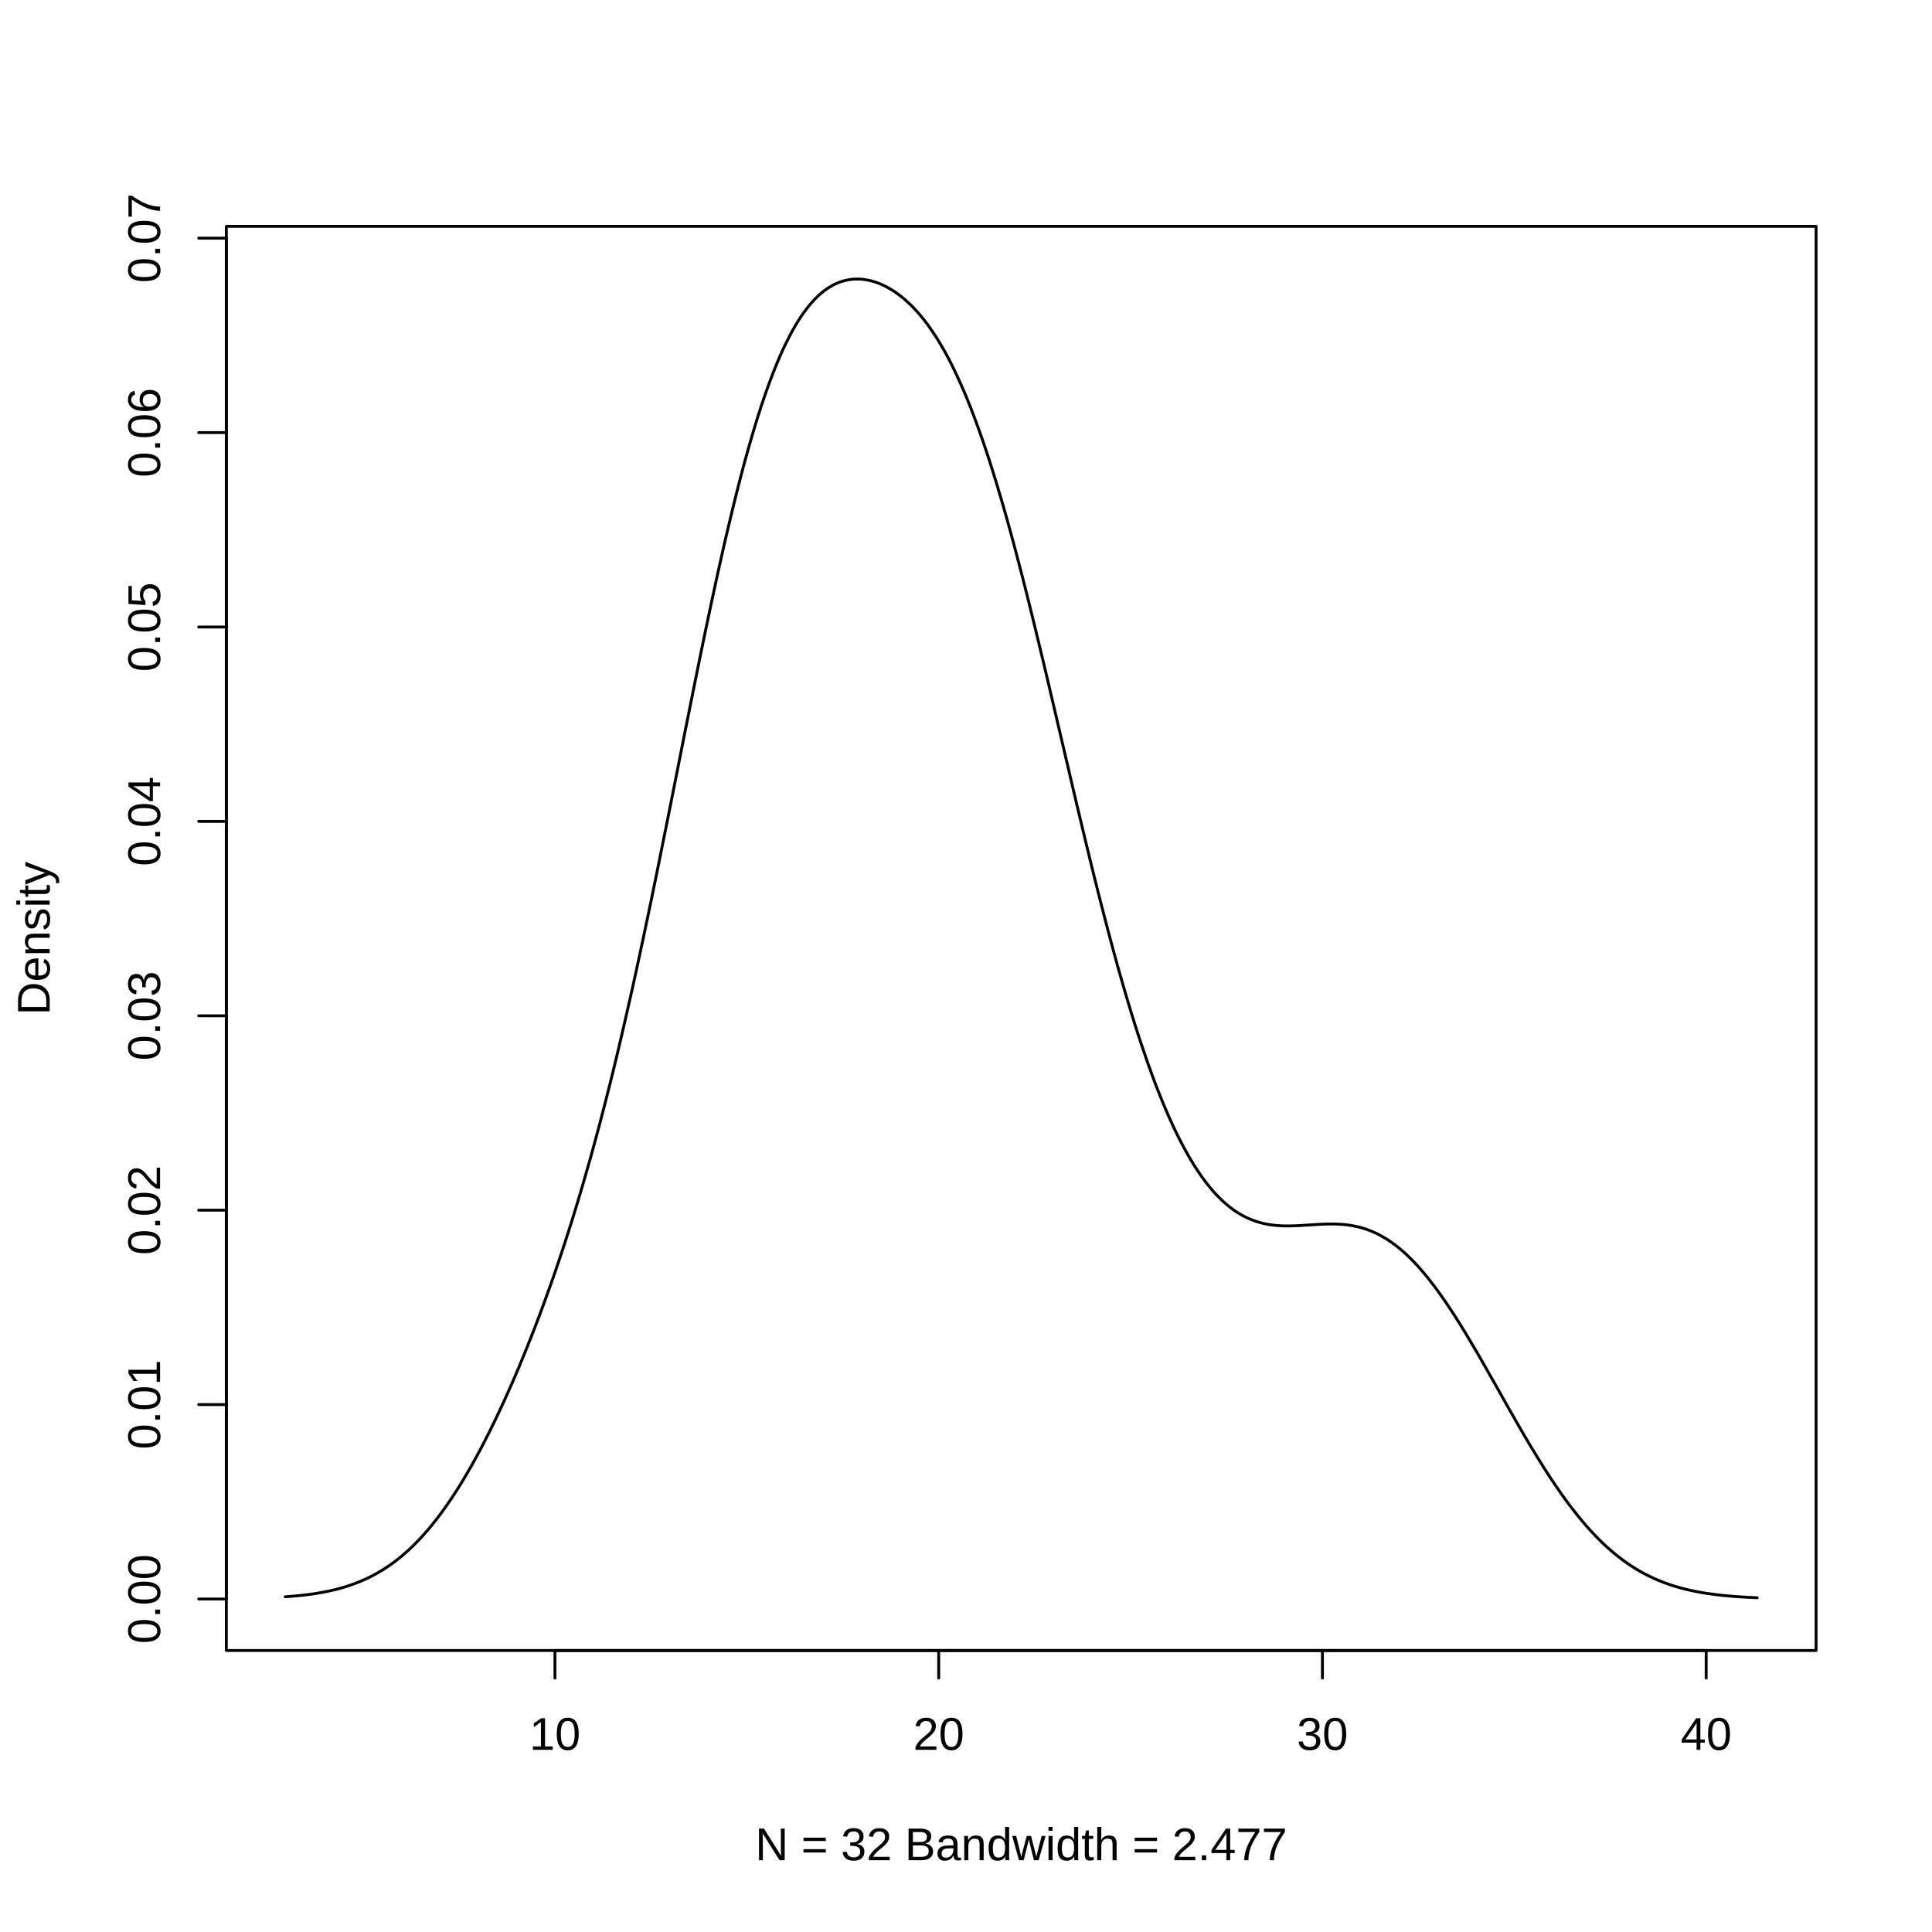
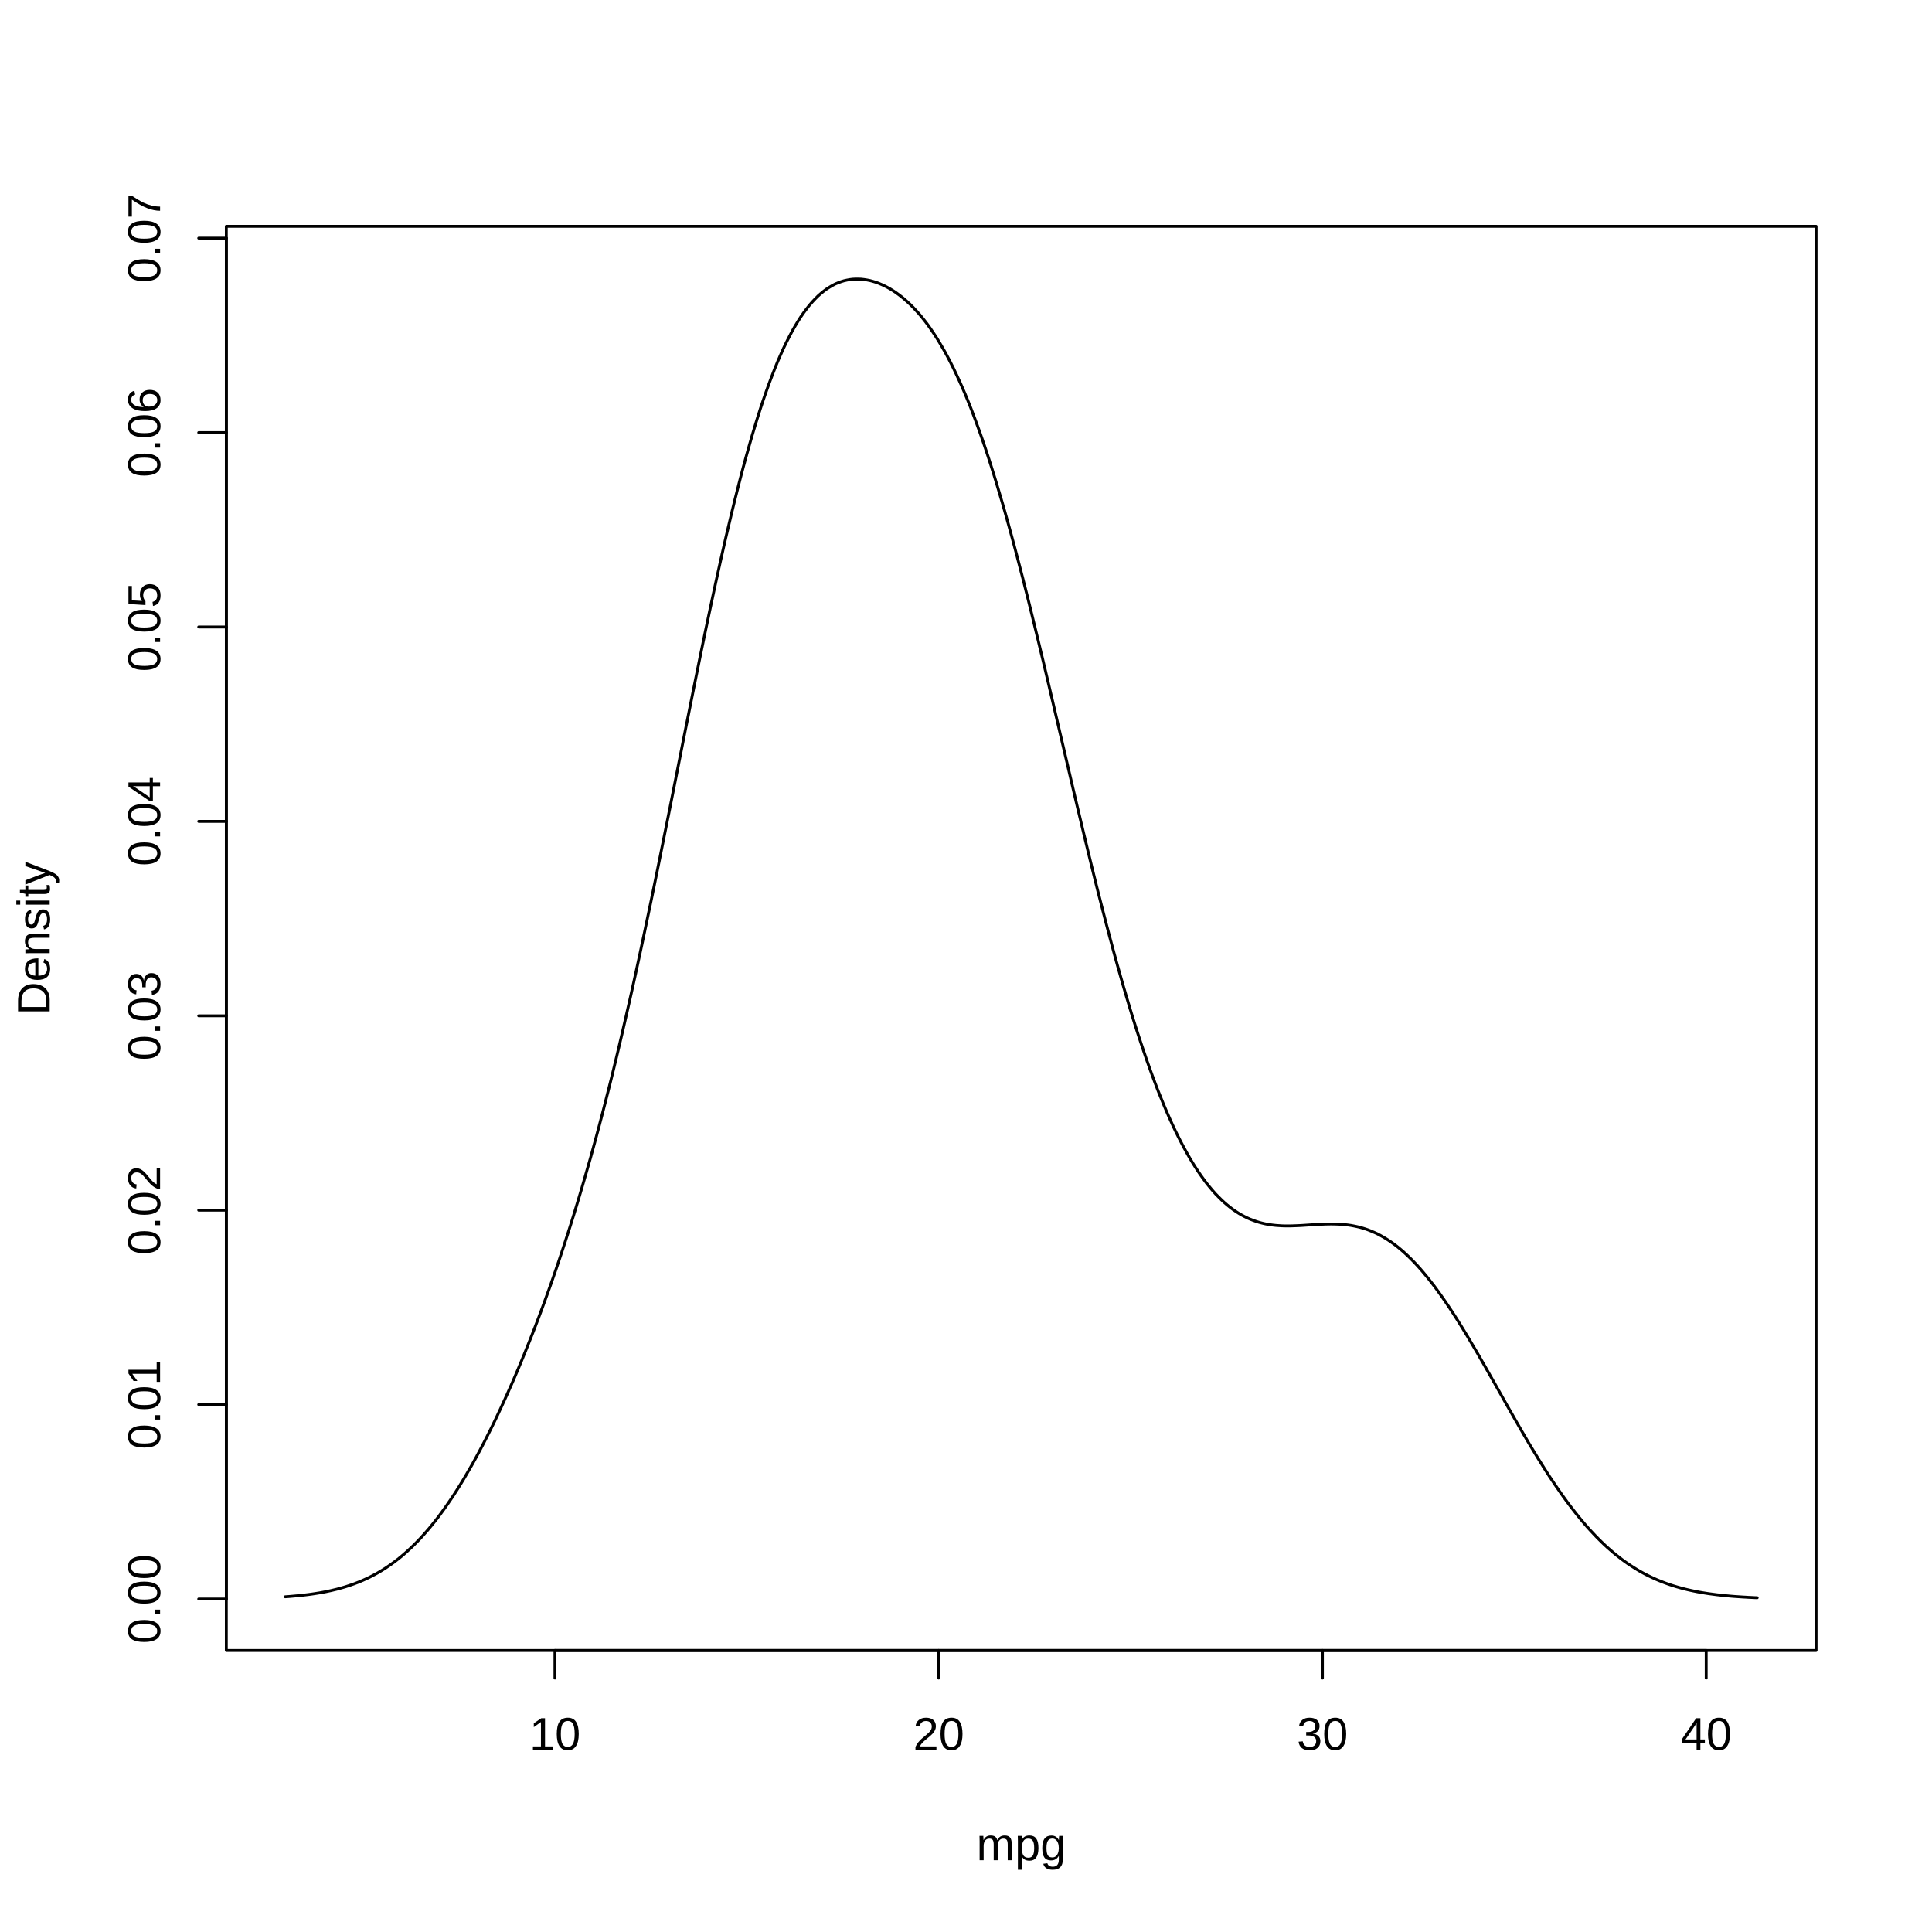
<svg xmlns="http://www.w3.org/2000/svg" class="svglite" width="504.00pt" height="504.00pt" viewBox="0 0 504.00 504.00">
  <defs>
    <style type="text/css">
    .svglite line, .svglite polyline, .svglite polygon, .svglite path, .svglite rect, .svglite circle {
      fill: none;
      stroke: #000000;
      stroke-linecap: round;
      stroke-linejoin: round;
      stroke-miterlimit: 10.00;
    }
    .svglite text {
      white-space: pre;
    }
  </style>
  </defs>
  <rect width="100%" height="100%" style="stroke: none; fill: #FFFFFF;" />
  <defs>
    <clipPath id="cpMC4wMHw1MDQuMDB8MC4wMHw1MDQuMDA=">
      <rect x="0.00" y="0.00" width="504.00" height="504.00" />
    </clipPath>
  </defs>
  <g clip-path="url(#cpMC4wMHw1MDQuMDB8MC4wMHw1MDQuMDA=)">
-     <text x="266.40" y="485.28" text-anchor="middle" style="font-size: 12.00px; font-family: &quot;Liberation Sans&quot;;" textLength="145.45px" lengthAdjust="spacingAndGlyphs">N = 32   Bandwidth = 2.477</text>
+     <text x="266.40" y="485.28" text-anchor="middle" style="font-size: 12.00px; font-family: &quot;Liberation Sans&quot;;" textLength="23.35px" lengthAdjust="spacingAndGlyphs">mpg</text>
    <text transform="translate(12.96,244.80) rotate(-90)" text-anchor="middle" style="font-size: 12.00px; font-family: &quot;Liberation Sans&quot;;" textLength="40.02px" lengthAdjust="spacingAndGlyphs">Density</text>
    <line x1="144.77" y1="430.56" x2="445.09" y2="430.56" style="stroke-width: 0.75;" />
    <line x1="144.77" y1="430.56" x2="144.77" y2="437.76" style="stroke-width: 0.75;" />
    <line x1="244.88" y1="430.56" x2="244.88" y2="437.76" style="stroke-width: 0.75;" />
    <line x1="344.98" y1="430.56" x2="344.98" y2="437.76" style="stroke-width: 0.75;" />
    <line x1="445.09" y1="430.56" x2="445.09" y2="437.76" style="stroke-width: 0.75;" />
    <text x="144.77" y="456.48" text-anchor="middle" style="font-size: 12.00px; font-family: &quot;Liberation Sans&quot;;" textLength="13.35px" lengthAdjust="spacingAndGlyphs">10</text>
    <text x="244.88" y="456.48" text-anchor="middle" style="font-size: 12.00px; font-family: &quot;Liberation Sans&quot;;" textLength="13.35px" lengthAdjust="spacingAndGlyphs">20</text>
    <text x="344.98" y="456.48" text-anchor="middle" style="font-size: 12.00px; font-family: &quot;Liberation Sans&quot;;" textLength="13.35px" lengthAdjust="spacingAndGlyphs">30</text>
    <text x="445.09" y="456.48" text-anchor="middle" style="font-size: 12.00px; font-family: &quot;Liberation Sans&quot;;" textLength="13.35px" lengthAdjust="spacingAndGlyphs">40</text>
    <line x1="59.04" y1="417.13" x2="59.04" y2="62.13" style="stroke-width: 0.75;" />
    <line x1="59.04" y1="417.13" x2="51.84" y2="417.13" style="stroke-width: 0.75;" />
    <line x1="59.04" y1="366.41" x2="51.84" y2="366.41" style="stroke-width: 0.75;" />
    <line x1="59.04" y1="315.70" x2="51.84" y2="315.70" style="stroke-width: 0.75;" />
    <line x1="59.04" y1="264.99" x2="51.84" y2="264.99" style="stroke-width: 0.75;" />
    <line x1="59.04" y1="214.27" x2="51.84" y2="214.27" style="stroke-width: 0.75;" />
    <line x1="59.04" y1="163.56" x2="51.84" y2="163.56" style="stroke-width: 0.75;" />
    <line x1="59.04" y1="112.85" x2="51.84" y2="112.85" style="stroke-width: 0.75;" />
    <line x1="59.04" y1="62.13" x2="51.84" y2="62.13" style="stroke-width: 0.75;" />
    <text transform="translate(41.76,417.13) rotate(-90)" text-anchor="middle" style="font-size: 12.00px; font-family: &quot;Liberation Sans&quot;;" textLength="23.36px" lengthAdjust="spacingAndGlyphs">0.00</text>
    <text transform="translate(41.76,366.41) rotate(-90)" text-anchor="middle" style="font-size: 12.00px; font-family: &quot;Liberation Sans&quot;;" textLength="23.36px" lengthAdjust="spacingAndGlyphs">0.01</text>
    <text transform="translate(41.76,315.70) rotate(-90)" text-anchor="middle" style="font-size: 12.00px; font-family: &quot;Liberation Sans&quot;;" textLength="23.36px" lengthAdjust="spacingAndGlyphs">0.02</text>
    <text transform="translate(41.76,264.99) rotate(-90)" text-anchor="middle" style="font-size: 12.00px; font-family: &quot;Liberation Sans&quot;;" textLength="23.36px" lengthAdjust="spacingAndGlyphs">0.03</text>
    <text transform="translate(41.76,214.27) rotate(-90)" text-anchor="middle" style="font-size: 12.00px; font-family: &quot;Liberation Sans&quot;;" textLength="23.36px" lengthAdjust="spacingAndGlyphs">0.04</text>
    <text transform="translate(41.76,163.56) rotate(-90)" text-anchor="middle" style="font-size: 12.00px; font-family: &quot;Liberation Sans&quot;;" textLength="23.36px" lengthAdjust="spacingAndGlyphs">0.05</text>
    <text transform="translate(41.76,112.85) rotate(-90)" text-anchor="middle" style="font-size: 12.00px; font-family: &quot;Liberation Sans&quot;;" textLength="23.36px" lengthAdjust="spacingAndGlyphs">0.06</text>
    <text transform="translate(41.76,62.13) rotate(-90)" text-anchor="middle" style="font-size: 12.00px; font-family: &quot;Liberation Sans&quot;;" textLength="23.36px" lengthAdjust="spacingAndGlyphs">0.07</text>
    <polygon points="59.04,430.56 473.76,430.56 473.76,59.04 59.04,59.04 " style="stroke-width: 0.75;" />
  </g>
  <defs>
    <clipPath id="cpNTkuMDR8NDczLjc2fDU5LjA0fDQzMC41Ng==">
      <rect x="59.04" y="59.04" width="414.72" height="371.52" />
    </clipPath>
  </defs>
  <g clip-path="url(#cpNTkuMDR8NDczLjc2fDU5LjA0fDQzMC41Ng==)">
    <polyline points="74.40,416.55 75.15,416.50 75.90,416.44 76.65,416.37 77.41,416.30 78.16,416.23 78.91,416.15 79.66,416.06 80.41,415.97 81.16,415.87 81.91,415.76 82.67,415.64 83.42,415.52 84.17,415.38 84.92,415.24 85.67,415.08 86.42,414.92 87.17,414.74 87.93,414.56 88.68,414.35 89.43,414.14 90.18,413.92 90.93,413.67 91.68,413.42 92.44,413.15 93.19,412.86 93.94,412.56 94.69,412.24 95.44,411.90 96.19,411.55 96.94,411.17 97.70,410.77 98.45,410.36 99.20,409.92 99.95,409.46 100.70,408.98 101.45,408.47 102.20,407.94 102.96,407.39 103.71,406.81 104.46,406.21 105.21,405.58 105.96,404.92 106.71,404.24 107.46,403.54 108.22,402.79 108.97,402.03 109.72,401.24 110.47,400.41 111.22,399.56 111.97,398.69 112.72,397.77 113.48,396.83 114.23,395.87 114.98,394.86 115.73,393.83 116.48,392.78 117.23,391.68 117.99,390.57 118.74,389.42 119.49,388.24 120.24,387.03 120.99,385.80 121.74,384.52 122.49,383.23 123.25,381.91 124.00,380.55 124.75,379.17 125.50,377.76 126.25,376.32 127.00,374.85 127.75,373.36 128.51,371.83 129.26,370.28 130.01,368.70 130.76,367.09 131.51,365.46 132.26,363.80 133.01,362.11 133.77,360.40 134.52,358.65 135.27,356.88 136.02,355.08 136.77,353.25 137.52,351.39 138.27,349.51 139.03,347.59 139.78,345.65 140.53,343.68 141.28,341.67 142.03,339.63 142.78,337.56 143.54,335.45 144.29,333.31 145.04,331.14 145.79,328.93 146.54,326.68 147.29,324.40 148.04,322.07 148.80,319.71 149.55,317.31 150.30,314.86 151.05,312.37 151.80,309.85 152.55,307.26 153.30,304.64 154.06,301.98 154.81,299.26 155.56,296.50 156.31,293.69 157.06,290.83 157.81,287.93 158.56,284.97 159.32,281.96 160.07,278.91 160.82,275.81 161.57,272.65 162.32,269.46 163.07,266.21 163.82,262.92 164.58,259.58 165.33,256.20 166.08,252.77 166.83,249.31 167.58,245.80 168.33,242.25 169.08,238.67 169.84,235.05 170.59,231.41 171.34,227.74 172.09,224.03 172.84,220.31 173.59,216.57 174.35,212.81 175.10,209.04 175.85,205.26 176.60,201.48 177.35,197.69 178.10,193.91 178.85,190.13 179.61,186.36 180.36,182.60 181.11,178.87 181.86,175.16 182.61,171.46 183.36,167.82 184.11,164.19 184.87,160.60 185.62,157.07 186.37,153.57 187.12,150.12 187.87,146.74 188.62,143.40 189.37,140.12 190.13,136.92 190.88,133.77 191.63,130.69 192.38,127.70 193.13,124.77 193.88,121.91 194.63,119.16 195.39,116.46 196.14,113.85 196.89,111.33 197.64,108.89 198.39,106.53 199.14,104.28 199.90,102.09 200.65,100.00 201.40,98.01 202.15,96.08 202.90,94.25 203.65,92.52 204.40,90.85 205.16,89.28 205.91,87.80 206.66,86.38 207.41,85.07 208.16,83.83 208.91,82.65 209.66,81.57 210.42,80.56 211.17,79.60 211.92,78.74 212.67,77.94 213.42,77.19 214.17,76.53 214.92,75.92 215.68,75.36 216.43,74.89 217.18,74.45 217.93,74.06 218.68,73.75 219.43,73.47 220.18,73.24 220.94,73.07 221.69,72.93 222.44,72.84 223.19,72.80 223.94,72.80 224.69,72.83 225.45,72.92 226.20,73.04 226.95,73.19 227.70,73.39 228.45,73.62 229.20,73.89 229.95,74.21 230.71,74.55 231.46,74.94 232.21,75.36 232.96,75.82 233.71,76.32 234.46,76.87 235.21,77.44 235.97,78.07 236.72,78.74 237.47,79.44 238.22,80.19 238.97,81.00 239.72,81.83 240.47,82.73 241.23,83.68 241.98,84.66 242.73,85.72 243.48,86.82 244.23,87.96 244.98,89.18 245.73,90.45 246.49,91.76 247.24,93.15 247.99,94.60 248.74,96.09 249.49,97.67 250.24,99.30 250.99,100.97 251.75,102.74 252.50,104.56 253.25,106.43 254.00,108.40 254.75,110.41 255.50,112.47 256.26,114.63 257.01,116.83 257.76,119.08 258.51,121.42 259.26,123.81 260.01,126.25 260.76,128.77 261.52,131.33 262.27,133.95 263.02,136.63 263.77,139.35 264.52,142.12 265.27,144.95 266.02,147.82 266.78,150.73 267.53,153.69 268.28,156.68 269.03,159.70 269.78,162.77 270.53,165.85 271.28,168.97 272.04,172.11 272.79,175.27 273.54,178.45 274.29,181.64 275.04,184.84 275.79,188.05 276.54,191.27 277.30,194.49 278.05,197.70 278.80,200.91 279.55,204.12 280.30,207.31 281.05,210.49 281.81,213.66 282.56,216.80 283.31,219.92 284.06,223.02 284.81,226.08 285.56,229.12 286.31,232.13 287.07,235.10 287.82,238.03 288.57,240.93 289.32,243.77 290.07,246.58 290.82,249.35 291.57,252.06 292.33,254.73 293.08,257.36 293.83,259.91 294.58,262.43 295.33,264.90 296.08,267.30 296.83,269.65 297.59,271.95 298.34,274.18 299.09,276.37 299.84,278.49 300.59,280.55 301.34,282.56 302.09,284.51 302.85,286.39 303.60,288.23 304.35,290.00 305.10,291.71 305.85,293.37 306.60,294.96 307.35,296.49 308.11,297.98 308.86,299.40 309.61,300.76 310.36,302.08 311.11,303.33 311.86,304.53 312.62,305.69 313.37,306.77 314.12,307.81 314.87,308.81 315.62,309.73 316.37,310.62 317.12,311.47 317.88,312.24 318.63,312.99 319.38,313.69 320.13,314.33 320.88,314.94 321.63,315.51 322.38,316.02 323.14,316.51 323.89,316.95 324.64,317.35 325.39,317.72 326.14,318.05 326.89,318.34 327.64,318.61 328.40,318.85 329.15,319.05 329.90,319.23 330.65,319.38 331.40,319.50 332.15,319.60 332.90,319.68 333.66,319.73 334.41,319.78 335.16,319.80 335.91,319.80 336.66,319.80 337.41,319.78 338.17,319.75 338.92,319.72 339.67,319.68 340.42,319.63 341.17,319.58 341.92,319.53 342.67,319.48 343.43,319.44 344.18,319.40 344.93,319.36 345.68,319.33 346.43,319.31 347.18,319.30 347.93,319.31 348.69,319.33 349.44,319.36 350.19,319.41 350.94,319.48 351.69,319.57 352.44,319.68 353.19,319.82 353.95,319.98 354.70,320.15 355.45,320.37 356.20,320.60 356.95,320.86 357.70,321.16 358.45,321.48 359.21,321.82 359.96,322.21 360.71,322.63 361.46,323.07 362.21,323.55 362.96,324.06 363.72,324.60 364.47,325.18 365.22,325.79 365.97,326.43 366.72,327.11 367.47,327.82 368.22,328.56 368.98,329.34 369.73,330.14 370.48,330.98 371.23,331.85 371.98,332.75 372.73,333.68 373.48,334.64 374.24,335.62 374.99,336.64 375.74,337.68 376.49,338.75 377.24,339.84 377.99,340.96 378.74,342.09 379.50,343.26 380.25,344.44 381.00,345.64 381.75,346.86 382.50,348.09 383.25,349.34 384.00,350.61 384.76,351.89 385.51,353.17 386.26,354.48 387.01,355.78 387.76,357.10 388.51,358.42 389.26,359.75 390.02,361.08 390.77,362.41 391.52,363.74 392.27,365.08 393.02,366.41 393.77,367.73 394.53,369.05 395.28,370.37 396.03,371.68 396.78,372.98 397.53,374.27 398.28,375.55 399.03,376.82 399.79,378.07 400.54,379.31 401.29,380.54 402.04,381.74 402.79,382.94 403.54,384.11 404.29,385.27 405.05,386.40 405.80,387.52 406.55,388.61 407.30,389.69 408.05,390.74 408.80,391.77 409.55,392.78 410.31,393.76 411.06,394.72 411.81,395.66 412.56,396.57 413.31,397.46 414.06,398.33 414.81,399.16 415.57,399.97 416.32,400.77 417.07,401.53 417.82,402.27 418.57,402.99 419.32,403.68 420.08,404.34 420.83,404.99 421.58,405.61 422.33,406.20 423.08,406.78 423.83,407.33 424.58,407.86 425.34,408.37 426.09,408.85 426.84,409.32 427.59,409.77 428.34,410.19 429.09,410.60 429.84,410.98 430.60,411.35 431.35,411.70 432.10,412.04 432.85,412.35 433.60,412.65 434.35,412.94 435.10,413.21 435.86,413.47 436.61,413.71 437.36,413.94 438.11,414.15 438.86,414.36 439.61,414.55 440.36,414.73 441.12,414.90 441.87,415.06 442.62,415.21 443.37,415.35 444.12,415.48 444.87,415.60 445.63,415.72 446.38,415.82 447.13,415.92 447.88,416.02 448.63,416.10 449.38,416.19 450.13,416.26 450.89,416.33 451.64,416.40 452.39,416.46 453.14,416.51 453.89,416.56 454.64,416.61 455.39,416.65 456.15,416.70 456.90,416.73 457.65,416.77 458.40,416.80 " style="stroke-width: 0.75;" />
  </g>
</svg>
